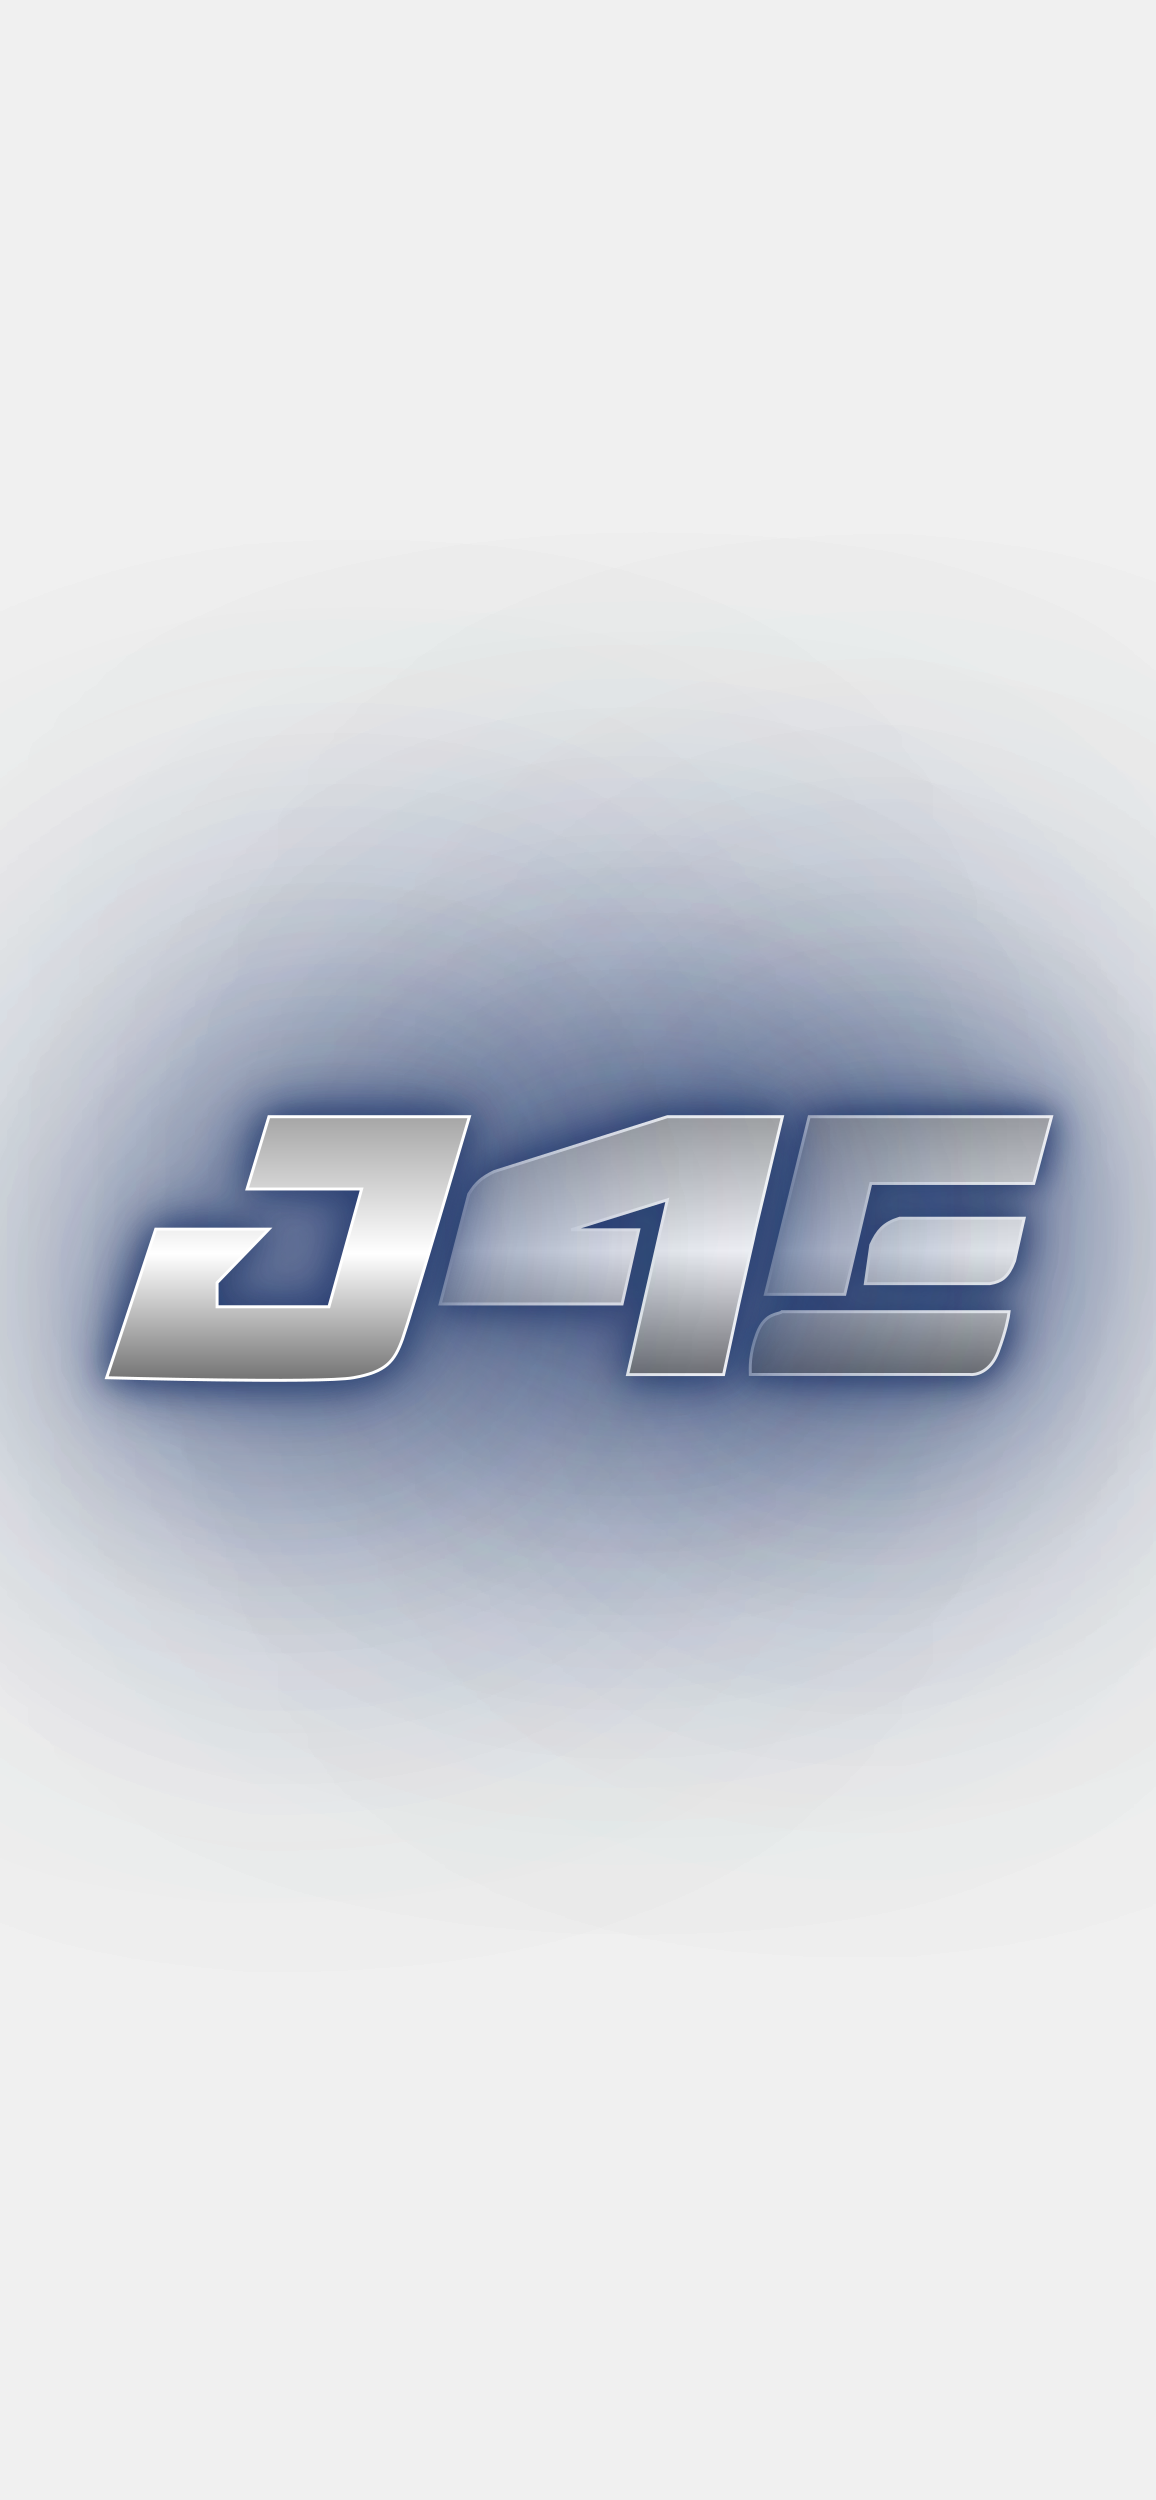
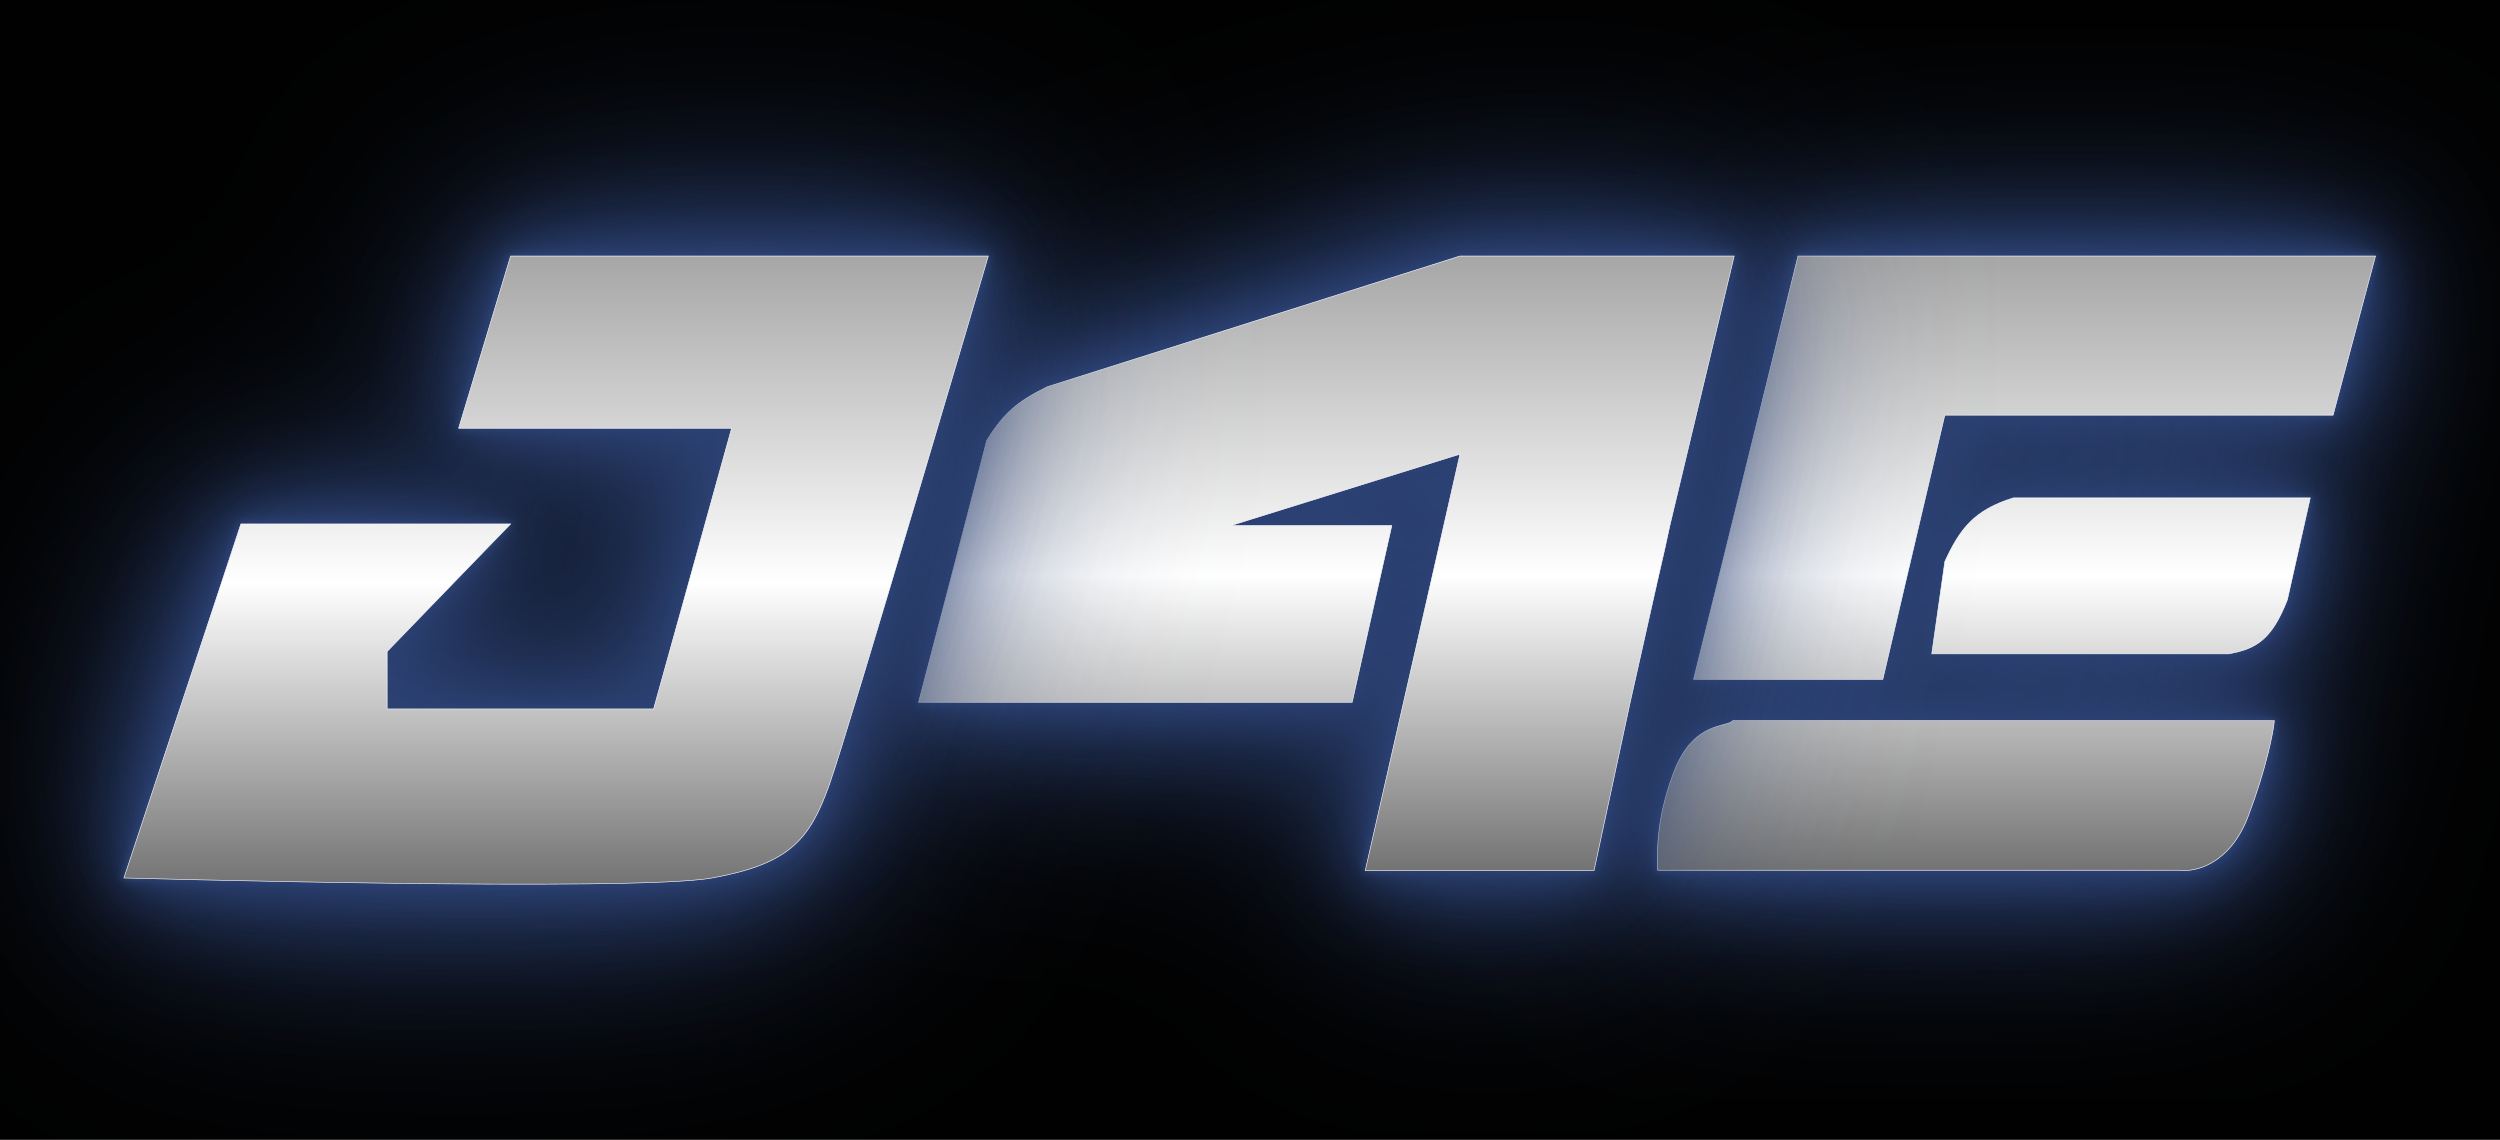
- <svg xmlns="http://www.w3.org/2000/svg" width="390" height="844" viewBox="0 0 390 844" fill="none">
-   <g filter="url(#filter0_dddddd_807_3085)">
-     <path d="M258.389 436.968L273.181 377H355L348.991 399.544H293.983L285.2 436.968H258.389Z" fill="url(#paint0_linear_807_3085)" />
-     <path d="M334.199 433.361H292.134L293.983 420.285C296.151 415.576 298.17 412.989 303.69 411.268H345.755L342.519 425.696C340.302 431.371 338.068 432.669 334.199 433.361Z" fill="url(#paint1_linear_807_3085)" />
-     <path d="M327.265 464.021H253.305C253.305 462.218 252.842 457.258 255.616 450.044C258.389 442.83 263.18 443.831 263.936 442.83H340.67C340.516 444.483 339.561 449.503 336.972 456.356C334.384 463.21 329.422 464.322 327.265 464.021Z" fill="url(#paint2_linear_807_3085)" />
-     <path d="M258.389 436.968L273.181 377H355L348.991 399.544H293.983L285.2 436.968H258.389Z" stroke="white" />
-     <path d="M334.199 433.361H292.134L293.983 420.285C296.151 415.576 298.17 412.989 303.69 411.268H345.755L342.519 425.696C340.302 431.371 338.068 432.669 334.199 433.361Z" stroke="white" />
-     <path d="M327.265 464.021H253.305C253.305 462.218 252.842 457.258 255.616 450.044C258.389 442.83 263.18 443.831 263.936 442.83H340.67C340.516 444.483 339.561 449.503 336.972 456.356C334.384 463.21 329.422 464.322 327.265 464.021Z" stroke="white" />
-   </g>
-   <g filter="url(#filter1_dddddd_807_3085)">
-     <path d="M264.139 377L255.027 415.189L254.286 418.604L253.011 424.182L249.406 440.221L244.284 464.065H211.871L225.29 405.072L192.832 415.189H215.634L210.013 440.221H148.588L158.244 403.124C160.691 399.183 162.631 397.595 166.812 395.525L225.29 377H264.139Z" fill="url(#paint3_linear_807_3085)" />
-     <path d="M264.139 377L255.027 415.189L254.286 418.604L253.011 424.182L249.406 440.221L244.284 464.065H211.871L225.29 405.072L192.832 415.189H215.634L210.013 440.221H148.588L158.244 403.124C160.691 399.183 162.631 397.595 166.812 395.525L225.29 377H264.139Z" stroke="white" />
-   </g>
-   <g filter="url(#filter2_dddddd_807_3085)">
-     <path d="M83.42 401.402L90.787 377H158.464C158.464 377 138.667 444.331 135.905 452.013C133.143 459.695 130.319 463.134 119.331 465.118C108.343 467.102 36 465.118 36 465.118L52.574 414.959H90.787L73.292 433.034V441.168H111.044L122.093 401.402H83.42Z" fill="url(#paint4_linear_807_3085)" />
-     <path d="M83.42 401.402L90.787 377H158.464C158.464 377 138.667 444.331 135.905 452.013C133.143 459.695 130.319 463.134 119.331 465.118C108.343 467.102 36 465.118 36 465.118L52.574 414.959H90.787L73.292 433.034V441.168H111.044L122.093 401.402H83.42Z" stroke="white" />
+ <svg xmlns="http://www.w3.org/2000/svg" width="4277" height="1950" viewBox="0 0 4277 1950" fill="none">
+   <g clip-path="url(#clip0_959_1119)">
+     <rect width="4277" height="1950" fill="#010101" />
+     <g filter="url(#filter0_dddddd_959_1119)">
+       <path d="M2897.4 1162.13L3076.02 438H4064L3991.44 710.229H3327.2L3221.15 1162.13H2897.4Z" fill="url(#paint0_linear_959_1119)" />
+       <path d="M3812.82 1118.57H3304.87L3327.2 960.68C3353.39 903.815 3377.77 872.578 3444.42 851.788H3952.36L3913.29 1026.02C3886.52 1094.55 3859.54 1110.21 3812.82 1118.57Z" fill="url(#paint1_linear_959_1119)" />
+       <path d="M3729.09 1488.8H2836C2836 1467.03 2830.42 1407.14 2863.91 1320.02C2897.4 1232.91 2955.25 1245 2964.38 1232.91H3890.96C3889.1 1252.87 3877.57 1313.49 3846.31 1396.25C3815.05 1479 3755.14 1492.43 3729.09 1488.8Z" fill="url(#paint2_linear_959_1119)" />
+       <path d="M2897.4 1162.13L3076.02 438H4064L3991.44 710.229H3327.2L3221.15 1162.13H2897.4Z" stroke="white" />
+       <path d="M3812.82 1118.57H3304.87L3327.2 960.68C3353.39 903.815 3377.77 872.578 3444.42 851.788H3952.36L3913.29 1026.02C3886.52 1094.55 3859.54 1110.21 3812.82 1118.57Z" stroke="white" />
+       <path d="M3729.09 1488.8H2836C2836 1467.03 2830.42 1407.14 2863.91 1320.02C2897.4 1232.91 2955.25 1245 2964.38 1232.91H3890.96C3889.1 1252.87 3877.57 1313.49 3846.31 1396.25C3815.05 1479 3755.14 1492.43 3729.09 1488.8Z" stroke="white" />
+     </g>
+     <g filter="url(#filter1_dddddd_959_1119)">
+       <path d="M2966.83 438L2856.81 899.141L2847.86 940.373L2832.46 1007.73L2788.93 1201.41L2727.07 1489.33H2335.69L2497.72 776.973L2105.78 899.141H2381.12L2313.25 1201.41H1571.53L1688.12 753.457C1717.67 705.866 1741.09 686.691 1791.58 661.688L2497.72 438H2966.83Z" fill="url(#paint3_linear_959_1119)" />
+       <path d="M2966.83 438L2856.81 899.141L2847.86 940.373L2832.46 1007.73L2788.93 1201.41L2727.07 1489.33H2335.69L2497.72 776.973L2105.78 899.141H2381.12L2313.25 1201.41H1571.53L1688.12 753.457C1717.67 705.866 1741.09 686.691 1791.58 661.688L2497.72 438H2966.83Z" stroke="white" />
+     </g>
+     <g filter="url(#filter2_dddddd_959_1119)">
+       <path d="M784.612 732.659L873.562 438H1690.79C1690.79 438 1451.73 1251.04 1418.38 1343.8C1385.02 1436.57 1350.93 1478.09 1218.24 1502.05C1085.55 1526.01 212 1502.05 212 1502.05L412.136 896.358H873.562L662.307 1114.62V1212.84H1118.17L1251.6 732.659H784.612Z" fill="url(#paint4_linear_959_1119)" />
+       <path d="M784.612 732.659L873.562 438H1690.79C1690.79 438 1451.73 1251.04 1418.38 1343.8C1385.02 1436.57 1350.93 1478.09 1218.24 1502.05C1085.55 1526.01 212 1502.05 212 1502.05L412.136 896.358H873.562L662.307 1114.62V1212.84H1118.17L1251.6 732.659H784.612Z" stroke="white" />
+     </g>
  </g>
  <defs>
-     <filter id="filter0_dddddd_807_3085" x="-136.565" y="-12.84" width="881.555" height="866.745" filterUnits="userSpaceOnUse" color-interpolation-filters="sRGB">
+     <filter id="filter0_dddddd_959_1119" x="2445.81" y="48.16" width="2008.18" height="1831.01" filterUnits="userSpaceOnUse" color-interpolation-filters="sRGB">
      <feFlood flood-opacity="0" result="BackgroundImageFix" />
      <feColorMatrix in="SourceAlpha" type="matrix" values="0 0 0 0 0 0 0 0 0 0 0 0 0 0 0 0 0 0 127 0" result="hardAlpha" />
      <feOffset />
      <feGaussianBlur stdDeviation="4.635" />
      <feColorMatrix type="matrix" values="0 0 0 0 0.169 0 0 0 0 0.255 0 0 0 0 0.451 0 0 0 1 0" />
-       <feBlend mode="normal" in2="BackgroundImageFix" result="effect1_dropShadow_807_3085" />
+       <feBlend mode="normal" in2="BackgroundImageFix" result="effect1_dropShadow_959_1119" />
      <feColorMatrix in="SourceAlpha" type="matrix" values="0 0 0 0 0 0 0 0 0 0 0 0 0 0 0 0 0 0 127 0" result="hardAlpha" />
      <feOffset />
      <feGaussianBlur stdDeviation="9.27" />
      <feColorMatrix type="matrix" values="0 0 0 0 0.169 0 0 0 0 0.255 0 0 0 0 0.451 0 0 0 1 0" />
-       <feBlend mode="normal" in2="effect1_dropShadow_807_3085" result="effect2_dropShadow_807_3085" />
+       <feBlend mode="normal" in2="effect1_dropShadow_959_1119" result="effect2_dropShadow_959_1119" />
      <feColorMatrix in="SourceAlpha" type="matrix" values="0 0 0 0 0 0 0 0 0 0 0 0 0 0 0 0 0 0 127 0" result="hardAlpha" />
      <feOffset />
      <feGaussianBlur stdDeviation="32.445" />
      <feColorMatrix type="matrix" values="0 0 0 0 0.169 0 0 0 0 0.255 0 0 0 0 0.451 0 0 0 1 0" />
-       <feBlend mode="normal" in2="effect2_dropShadow_807_3085" result="effect3_dropShadow_807_3085" />
+       <feBlend mode="normal" in2="effect2_dropShadow_959_1119" result="effect3_dropShadow_959_1119" />
      <feColorMatrix in="SourceAlpha" type="matrix" values="0 0 0 0 0 0 0 0 0 0 0 0 0 0 0 0 0 0 127 0" result="hardAlpha" />
      <feOffset />
      <feGaussianBlur stdDeviation="64.89" />
      <feColorMatrix type="matrix" values="0 0 0 0 0.169 0 0 0 0 0.255 0 0 0 0 0.451 0 0 0 1 0" />
-       <feBlend mode="normal" in2="effect3_dropShadow_807_3085" result="effect4_dropShadow_807_3085" />
+       <feBlend mode="normal" in2="effect3_dropShadow_959_1119" result="effect4_dropShadow_959_1119" />
      <feColorMatrix in="SourceAlpha" type="matrix" values="0 0 0 0 0 0 0 0 0 0 0 0 0 0 0 0 0 0 127 0" result="hardAlpha" />
      <feOffset />
      <feGaussianBlur stdDeviation="111.24" />
      <feColorMatrix type="matrix" values="0 0 0 0 0.169 0 0 0 0 0.255 0 0 0 0 0.451 0 0 0 1 0" />
-       <feBlend mode="normal" in2="effect4_dropShadow_807_3085" result="effect5_dropShadow_807_3085" />
+       <feBlend mode="normal" in2="effect4_dropShadow_959_1119" result="effect5_dropShadow_959_1119" />
      <feColorMatrix in="SourceAlpha" type="matrix" values="0 0 0 0 0 0 0 0 0 0 0 0 0 0 0 0 0 0 127 0" result="hardAlpha" />
      <feOffset />
      <feGaussianBlur stdDeviation="194.67" />
      <feColorMatrix type="matrix" values="0 0 0 0 0.169 0 0 0 0 0.255 0 0 0 0 0.451 0 0 0 1 0" />
-       <feBlend mode="normal" in2="effect5_dropShadow_807_3085" result="effect6_dropShadow_807_3085" />
-       <feBlend mode="normal" in="SourceGraphic" in2="effect6_dropShadow_807_3085" result="shape" />
+       <feBlend mode="normal" in2="effect5_dropShadow_959_1119" result="effect6_dropShadow_959_1119" />
+       <feBlend mode="normal" in="SourceGraphic" in2="effect6_dropShadow_959_1119" result="shape" />
    </filter>
-     <filter id="filter1_dddddd_807_3085" x="-294.319" y="-65.76" width="1001.35" height="972.585" filterUnits="userSpaceOnUse" color-interpolation-filters="sRGB">
+     <filter id="filter1_dddddd_959_1119" x="1128.62" y="-4.76" width="2281.11" height="1936.85" filterUnits="userSpaceOnUse" color-interpolation-filters="sRGB">
      <feFlood flood-opacity="0" result="BackgroundImageFix" />
      <feColorMatrix in="SourceAlpha" type="matrix" values="0 0 0 0 0 0 0 0 0 0 0 0 0 0 0 0 0 0 127 0" result="hardAlpha" />
      <feOffset />
      <feGaussianBlur stdDeviation="5.265" />
      <feColorMatrix type="matrix" values="0 0 0 0 0.169 0 0 0 0 0.255 0 0 0 0 0.451 0 0 0 1 0" />
-       <feBlend mode="normal" in2="BackgroundImageFix" result="effect1_dropShadow_807_3085" />
+       <feBlend mode="normal" in2="BackgroundImageFix" result="effect1_dropShadow_959_1119" />
      <feColorMatrix in="SourceAlpha" type="matrix" values="0 0 0 0 0 0 0 0 0 0 0 0 0 0 0 0 0 0 127 0" result="hardAlpha" />
      <feOffset />
      <feGaussianBlur stdDeviation="10.53" />
      <feColorMatrix type="matrix" values="0 0 0 0 0.169 0 0 0 0 0.255 0 0 0 0 0.451 0 0 0 1 0" />
-       <feBlend mode="normal" in2="effect1_dropShadow_807_3085" result="effect2_dropShadow_807_3085" />
+       <feBlend mode="normal" in2="effect1_dropShadow_959_1119" result="effect2_dropShadow_959_1119" />
      <feColorMatrix in="SourceAlpha" type="matrix" values="0 0 0 0 0 0 0 0 0 0 0 0 0 0 0 0 0 0 127 0" result="hardAlpha" />
      <feOffset />
      <feGaussianBlur stdDeviation="36.855" />
      <feColorMatrix type="matrix" values="0 0 0 0 0.169 0 0 0 0 0.255 0 0 0 0 0.451 0 0 0 1 0" />
-       <feBlend mode="normal" in2="effect2_dropShadow_807_3085" result="effect3_dropShadow_807_3085" />
+       <feBlend mode="normal" in2="effect2_dropShadow_959_1119" result="effect3_dropShadow_959_1119" />
      <feColorMatrix in="SourceAlpha" type="matrix" values="0 0 0 0 0 0 0 0 0 0 0 0 0 0 0 0 0 0 127 0" result="hardAlpha" />
      <feOffset />
      <feGaussianBlur stdDeviation="73.71" />
      <feColorMatrix type="matrix" values="0 0 0 0 0.169 0 0 0 0 0.255 0 0 0 0 0.451 0 0 0 1 0" />
-       <feBlend mode="normal" in2="effect3_dropShadow_807_3085" result="effect4_dropShadow_807_3085" />
+       <feBlend mode="normal" in2="effect3_dropShadow_959_1119" result="effect4_dropShadow_959_1119" />
      <feColorMatrix in="SourceAlpha" type="matrix" values="0 0 0 0 0 0 0 0 0 0 0 0 0 0 0 0 0 0 127 0" result="hardAlpha" />
      <feOffset />
      <feGaussianBlur stdDeviation="126.36" />
      <feColorMatrix type="matrix" values="0 0 0 0 0.169 0 0 0 0 0.255 0 0 0 0 0.451 0 0 0 1 0" />
-       <feBlend mode="normal" in2="effect4_dropShadow_807_3085" result="effect5_dropShadow_807_3085" />
+       <feBlend mode="normal" in2="effect4_dropShadow_959_1119" result="effect5_dropShadow_959_1119" />
      <feColorMatrix in="SourceAlpha" type="matrix" values="0 0 0 0 0 0 0 0 0 0 0 0 0 0 0 0 0 0 127 0" result="hardAlpha" />
      <feOffset />
      <feGaussianBlur stdDeviation="221.13" />
      <feColorMatrix type="matrix" values="0 0 0 0 0.169 0 0 0 0 0.255 0 0 0 0 0.451 0 0 0 1 0" />
-       <feBlend mode="normal" in2="effect5_dropShadow_807_3085" result="effect6_dropShadow_807_3085" />
-       <feBlend mode="normal" in="SourceGraphic" in2="effect6_dropShadow_807_3085" result="shape" />
+       <feBlend mode="normal" in2="effect5_dropShadow_959_1119" result="effect6_dropShadow_959_1119" />
+       <feBlend mode="normal" in="SourceGraphic" in2="effect6_dropShadow_959_1119" result="shape" />
    </filter>
-     <filter id="filter2_dddddd_807_3085" x="-433.406" y="-92.22" width="1061.26" height="1027.44" filterUnits="userSpaceOnUse" color-interpolation-filters="sRGB">
+     <filter id="filter2_dddddd_959_1119" x="-257.406" y="-31.22" width="2417.58" height="2013.14" filterUnits="userSpaceOnUse" color-interpolation-filters="sRGB">
      <feFlood flood-opacity="0" result="BackgroundImageFix" />
      <feColorMatrix in="SourceAlpha" type="matrix" values="0 0 0 0 0 0 0 0 0 0 0 0 0 0 0 0 0 0 127 0" result="hardAlpha" />
      <feOffset />
      <feGaussianBlur stdDeviation="5.58" />
      <feColorMatrix type="matrix" values="0 0 0 0 0.169 0 0 0 0 0.255 0 0 0 0 0.451 0 0 0 1 0" />
-       <feBlend mode="normal" in2="BackgroundImageFix" result="effect1_dropShadow_807_3085" />
+       <feBlend mode="normal" in2="BackgroundImageFix" result="effect1_dropShadow_959_1119" />
      <feColorMatrix in="SourceAlpha" type="matrix" values="0 0 0 0 0 0 0 0 0 0 0 0 0 0 0 0 0 0 127 0" result="hardAlpha" />
      <feOffset />
      <feGaussianBlur stdDeviation="11.16" />
      <feColorMatrix type="matrix" values="0 0 0 0 0.169 0 0 0 0 0.255 0 0 0 0 0.451 0 0 0 1 0" />
-       <feBlend mode="normal" in2="effect1_dropShadow_807_3085" result="effect2_dropShadow_807_3085" />
+       <feBlend mode="normal" in2="effect1_dropShadow_959_1119" result="effect2_dropShadow_959_1119" />
      <feColorMatrix in="SourceAlpha" type="matrix" values="0 0 0 0 0 0 0 0 0 0 0 0 0 0 0 0 0 0 127 0" result="hardAlpha" />
      <feOffset />
      <feGaussianBlur stdDeviation="39.06" />
      <feColorMatrix type="matrix" values="0 0 0 0 0.169 0 0 0 0 0.255 0 0 0 0 0.451 0 0 0 1 0" />
-       <feBlend mode="normal" in2="effect2_dropShadow_807_3085" result="effect3_dropShadow_807_3085" />
+       <feBlend mode="normal" in2="effect2_dropShadow_959_1119" result="effect3_dropShadow_959_1119" />
      <feColorMatrix in="SourceAlpha" type="matrix" values="0 0 0 0 0 0 0 0 0 0 0 0 0 0 0 0 0 0 127 0" result="hardAlpha" />
      <feOffset />
      <feGaussianBlur stdDeviation="78.12" />
      <feColorMatrix type="matrix" values="0 0 0 0 0.169 0 0 0 0 0.255 0 0 0 0 0.451 0 0 0 1 0" />
-       <feBlend mode="normal" in2="effect3_dropShadow_807_3085" result="effect4_dropShadow_807_3085" />
+       <feBlend mode="normal" in2="effect3_dropShadow_959_1119" result="effect4_dropShadow_959_1119" />
      <feColorMatrix in="SourceAlpha" type="matrix" values="0 0 0 0 0 0 0 0 0 0 0 0 0 0 0 0 0 0 127 0" result="hardAlpha" />
      <feOffset />
      <feGaussianBlur stdDeviation="133.92" />
      <feColorMatrix type="matrix" values="0 0 0 0 0.169 0 0 0 0 0.255 0 0 0 0 0.451 0 0 0 1 0" />
-       <feBlend mode="normal" in2="effect4_dropShadow_807_3085" result="effect5_dropShadow_807_3085" />
+       <feBlend mode="normal" in2="effect4_dropShadow_959_1119" result="effect5_dropShadow_959_1119" />
      <feColorMatrix in="SourceAlpha" type="matrix" values="0 0 0 0 0 0 0 0 0 0 0 0 0 0 0 0 0 0 127 0" result="hardAlpha" />
      <feOffset />
      <feGaussianBlur stdDeviation="234.36" />
      <feColorMatrix type="matrix" values="0 0 0 0 0.169 0 0 0 0 0.255 0 0 0 0 0.451 0 0 0 1 0" />
-       <feBlend mode="normal" in2="effect5_dropShadow_807_3085" result="effect6_dropShadow_807_3085" />
-       <feBlend mode="normal" in="SourceGraphic" in2="effect6_dropShadow_807_3085" result="shape" />
+       <feBlend mode="normal" in2="effect5_dropShadow_959_1119" result="effect6_dropShadow_959_1119" />
+       <feBlend mode="normal" in="SourceGraphic" in2="effect6_dropShadow_959_1119" result="shape" />
    </filter>
-     <linearGradient id="paint0_linear_807_3085" x1="304.138" y1="377" x2="304.138" y2="464.065" gradientUnits="userSpaceOnUse">
+     <linearGradient id="paint0_linear_959_1119" x1="3449.83" y1="438" x2="3449.83" y2="1489.33" gradientUnits="userSpaceOnUse">
      <stop stop-color="#A6A6A6" />
      <stop offset="0.52" stop-color="white" />
      <stop offset="1" stop-color="#737373" />
    </linearGradient>
-     <linearGradient id="paint1_linear_807_3085" x1="304.138" y1="377" x2="304.138" y2="464.065" gradientUnits="userSpaceOnUse">
+     <linearGradient id="paint1_linear_959_1119" x1="3449.83" y1="438" x2="3449.83" y2="1489.33" gradientUnits="userSpaceOnUse">
      <stop stop-color="#A6A6A6" />
      <stop offset="0.52" stop-color="white" />
      <stop offset="1" stop-color="#737373" />
    </linearGradient>
-     <linearGradient id="paint2_linear_807_3085" x1="304.138" y1="377" x2="304.138" y2="464.065" gradientUnits="userSpaceOnUse">
+     <linearGradient id="paint2_linear_959_1119" x1="3449.83" y1="438" x2="3449.83" y2="1489.33" gradientUnits="userSpaceOnUse">
      <stop stop-color="#A6A6A6" />
      <stop offset="0.52" stop-color="white" />
      <stop offset="1" stop-color="#737373" />
    </linearGradient>
-     <linearGradient id="paint3_linear_807_3085" x1="207.044" y1="377" x2="207.044" y2="464.065" gradientUnits="userSpaceOnUse">
+     <linearGradient id="paint3_linear_959_1119" x1="2277.39" y1="438" x2="2277.39" y2="1489.33" gradientUnits="userSpaceOnUse">
      <stop stop-color="#A6A6A6" />
      <stop offset="0.52" stop-color="white" />
      <stop offset="1" stop-color="#737373" />
    </linearGradient>
-     <linearGradient id="paint4_linear_807_3085" x1="97.232" y1="377" x2="97.232" y2="466" gradientUnits="userSpaceOnUse">
+     <linearGradient id="paint4_linear_959_1119" x1="951.393" y1="438" x2="951.393" y2="1512.7" gradientUnits="userSpaceOnUse">
      <stop stop-color="#A6A6A6" />
      <stop offset="0.52" stop-color="white" />
      <stop offset="1" stop-color="#737373" />
    </linearGradient>
+     <clipPath id="clip0_959_1119">
+       <rect width="4277" height="1950" fill="white" />
+     </clipPath>
  </defs>
</svg>
